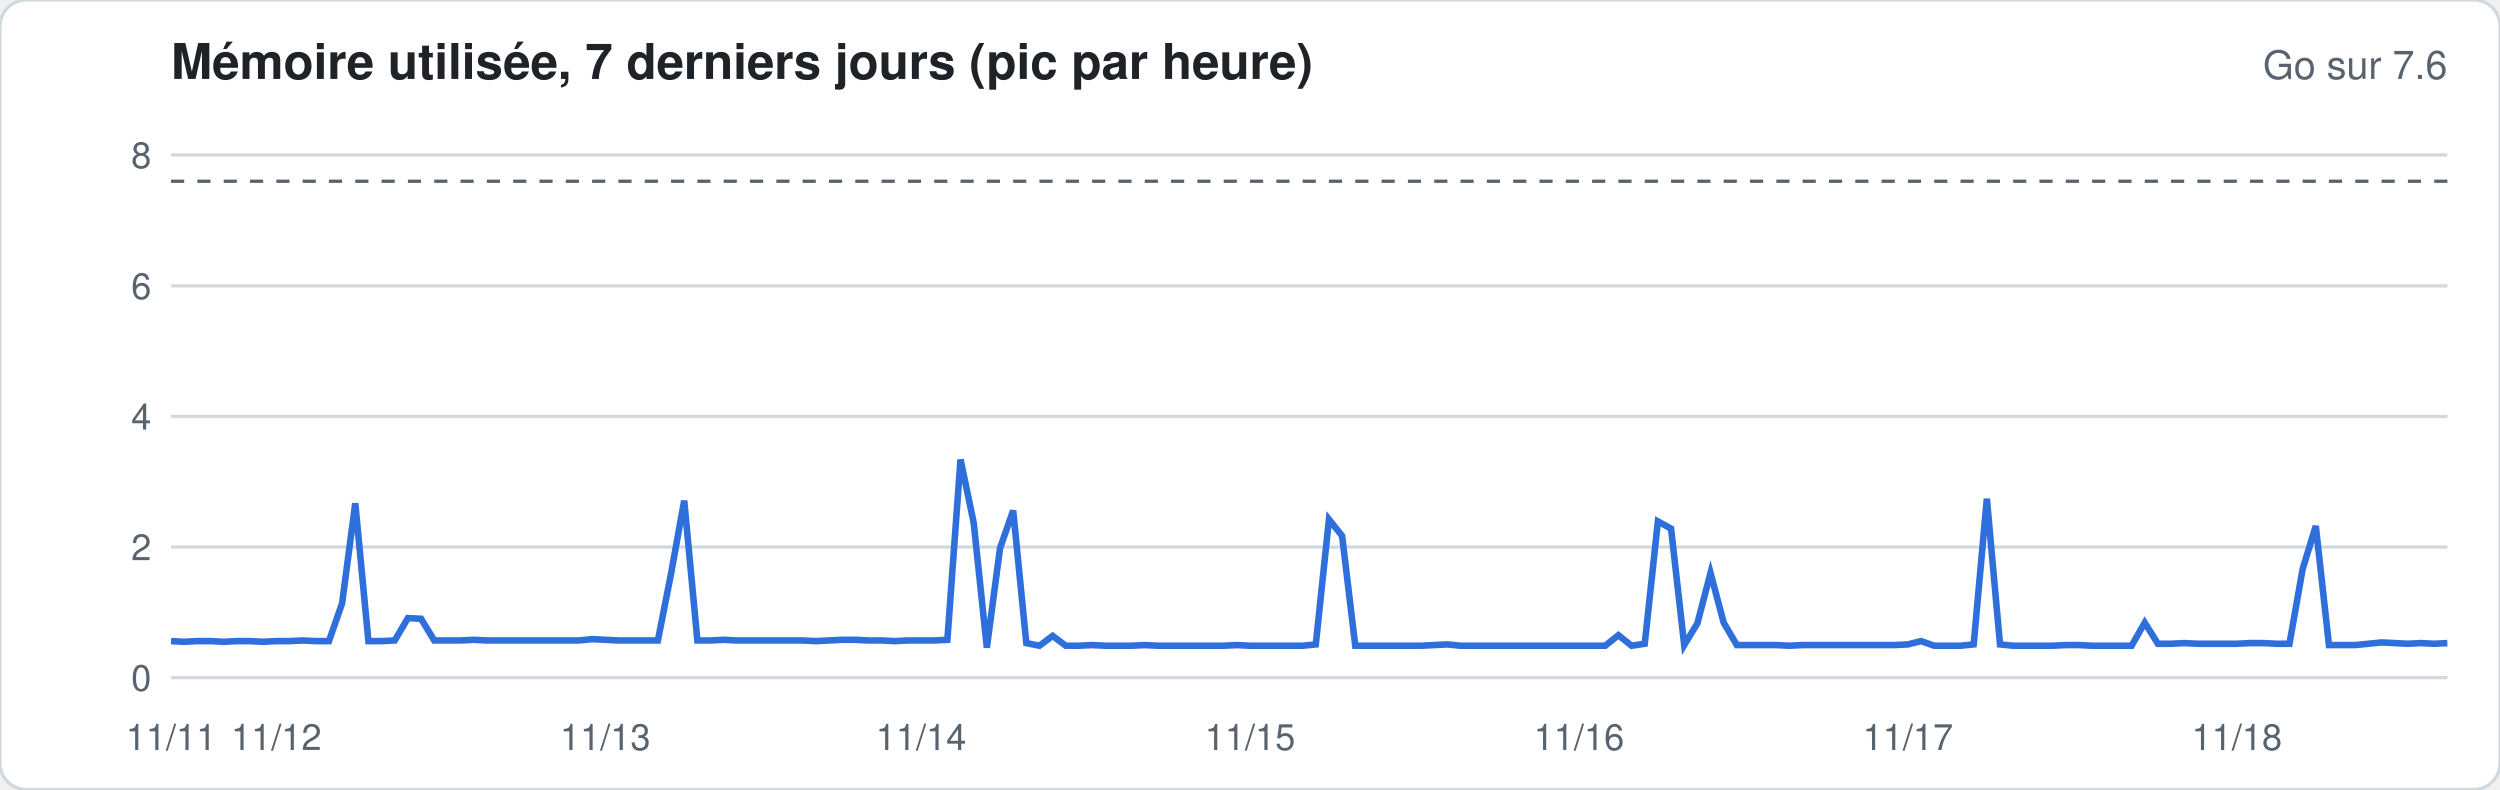
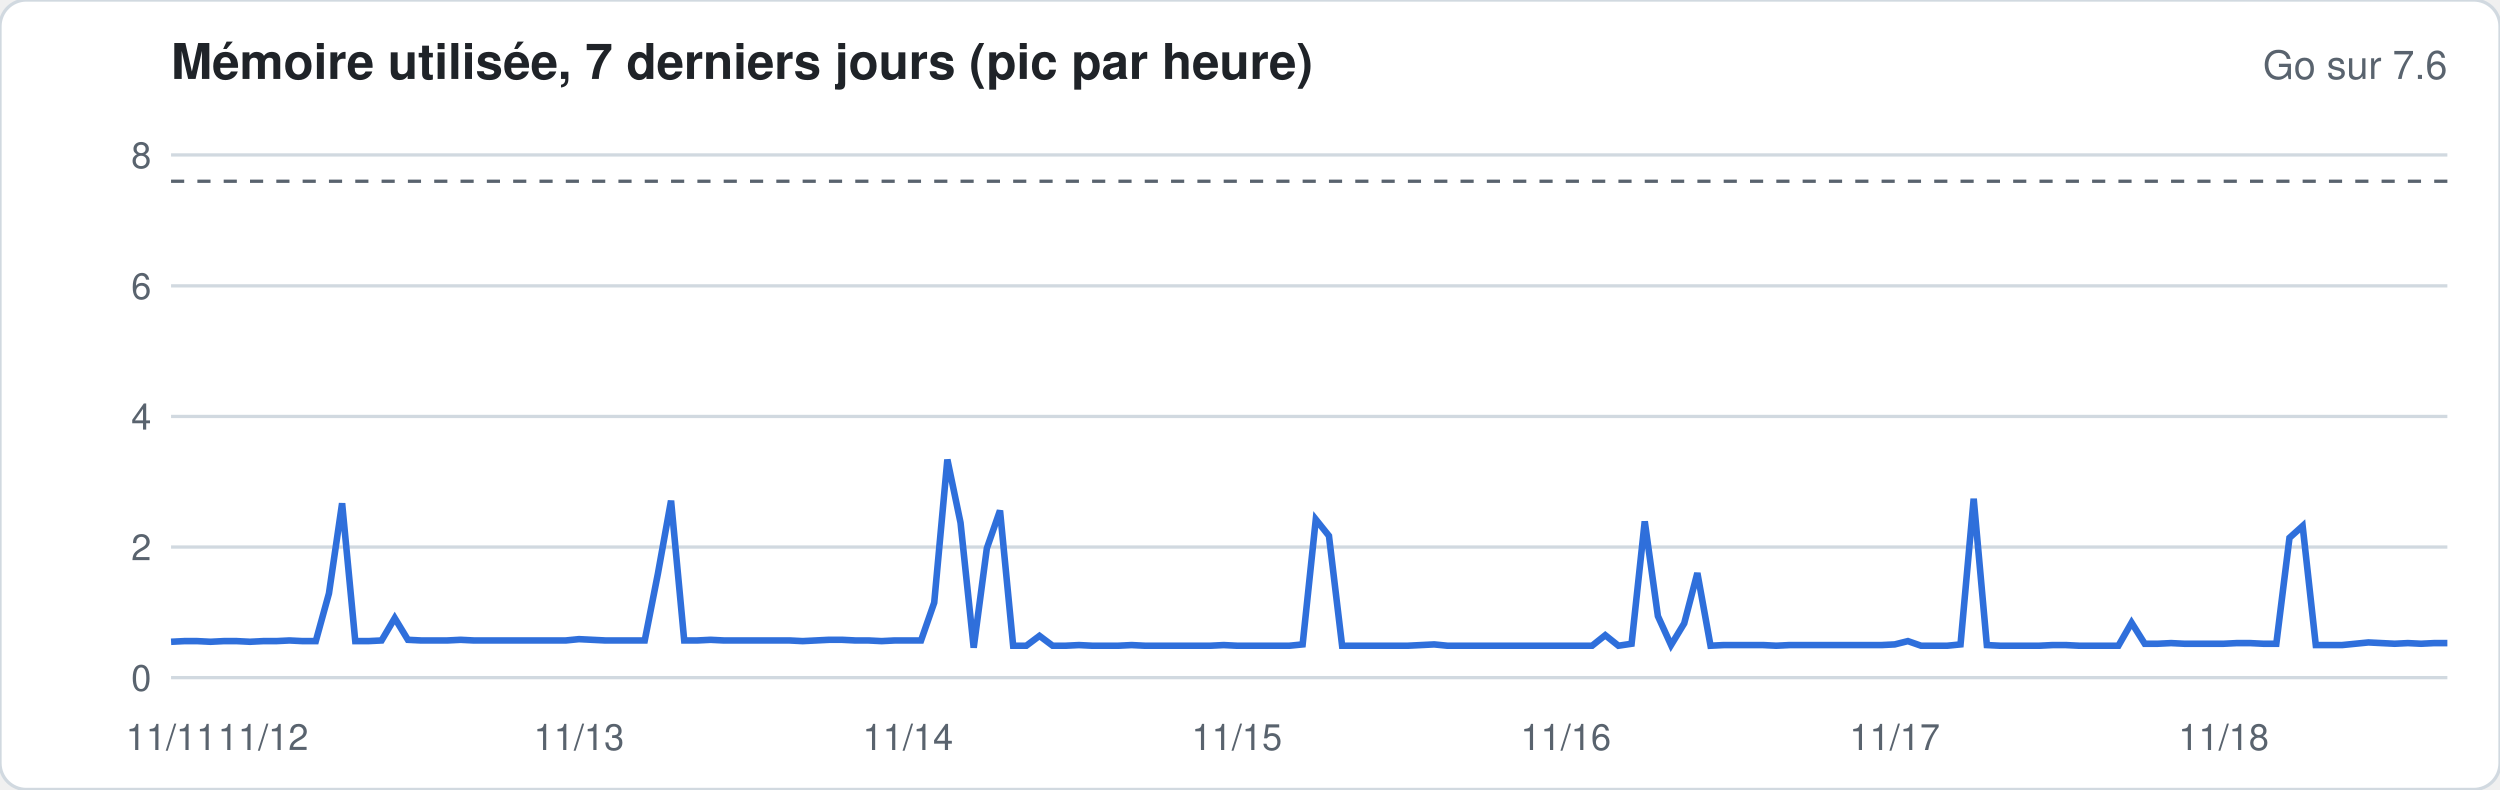
<svg xmlns="http://www.w3.org/2000/svg" width="760" height="240" viewBox="0 0 760 240" font-family="-apple-system,Segoe UI,Helvetica,Arial,sans-serif">
  <rect width="760" height="240" rx="8" fill="#ffffff" stroke="#d1d9e0" />
  <text x="52" y="24" font-size="15" font-weight="600" fill="#1f2328">Mémoire utilisée, 7 derniers jours (pic par heure)</text>
  <text x="744" y="24" font-size="12" fill="#59636e" text-anchor="end">Go sur 7.6</text>
  <line x1="52" x2="744" y1="206.0" y2="206.0" stroke="#d1d9e0" stroke-width="1" />
  <text x="46" y="210.0" font-size="11" fill="#59636e" text-anchor="end">0</text>
  <line x1="52" x2="744" y1="166.3" y2="166.3" stroke="#d1d9e0" stroke-width="1" />
  <text x="46" y="170.3" font-size="11" fill="#59636e" text-anchor="end">2</text>
  <line x1="52" x2="744" y1="126.6" y2="126.6" stroke="#d1d9e0" stroke-width="1" />
  <text x="46" y="130.6" font-size="11" fill="#59636e" text-anchor="end">4</text>
  <line x1="52" x2="744" y1="86.9" y2="86.9" stroke="#d1d9e0" stroke-width="1" />
  <text x="46" y="90.9" font-size="11" fill="#59636e" text-anchor="end">6</text>
  <line x1="52" x2="744" y1="47.1" y2="47.1" stroke="#d1d9e0" stroke-width="1" />
  <text x="46" y="51.1" font-size="11" fill="#59636e" text-anchor="end">8</text>
  <line x1="52" x2="744" y1="55.1" y2="55.1" stroke="#59636e" stroke-dasharray="4 4" />
-   <polyline fill="none" stroke="#2f6fdb" stroke-width="2" points="52.0,194.9 56.0,195.1 60.0,194.9 64.0,194.9 68.0,195.1 72.0,194.9 76.0,194.9 80.0,195.1 84.0,194.9 88.0,194.9 92.0,194.7 96.0,194.9 100.0,194.9 104.0,183.4 108.0,153.0 112.0,194.9 116.0,194.9 120.0,194.7 124.0,187.9 128.0,188.1 132.0,194.7 136.0,194.7 140.0,194.7 144.0,194.5 148.0,194.7 152.0,194.7 156.0,194.7 160.0,194.7 164.0,194.7 168.0,194.7 172.0,194.7 176.0,194.7 180.0,194.3 184.0,194.5 188.0,194.7 192.0,194.7 196.0,194.7 200.0,194.7 204.0,174.4 208.0,152.2 212.0,194.7 216.0,194.7 220.0,194.5 224.0,194.7 228.0,194.7 232.0,194.7 236.0,194.7 240.0,194.7 244.0,194.7 248.0,194.9 252.0,194.7 256.0,194.5 260.0,194.5 264.0,194.7 268.0,194.7 272.0,194.9 276.0,194.7 280.0,194.7 284.0,194.7 288.0,194.5 292.0,139.7 296.0,158.9 300.0,196.9 304.0,166.7 308.0,155.2 312.0,195.5 316.0,196.3 320.0,193.3 324.0,196.3 328.0,196.3 332.0,196.1 336.0,196.3 340.0,196.3 344.0,196.3 348.0,196.1 352.0,196.3 356.0,196.3 360.0,196.3 364.0,196.3 368.0,196.3 372.0,196.3 376.0,196.1 380.0,196.3 384.0,196.3 388.0,196.3 392.0,196.3 396.0,196.3 400.0,195.9 404.0,157.9 408.0,162.9 412.0,196.3 416.0,196.3 420.0,196.3 424.0,196.3 428.0,196.3 432.0,196.3 436.0,196.1 440.0,195.9 444.0,196.3 448.0,196.3 452.0,196.3 456.0,196.3 460.0,196.3 464.0,196.3 468.0,196.3 472.0,196.3 476.0,196.3 480.0,196.3 484.0,196.3 488.0,196.3 492.0,193.1 496.0,196.3 500.0,195.7 504.0,158.5 508.0,160.7 512.0,196.1 516.0,189.5 520.0,174.2 524.0,189.3 528.0,196.1 532.0,196.1 536.0,196.1 540.0,196.1 544.0,196.3 548.0,196.1 552.0,196.1 556.0,196.1 560.0,196.1 564.0,196.1 568.0,196.1 572.0,196.1 576.0,196.1 580.0,195.9 584.0,194.9 588.0,196.3 592.0,196.3 596.0,196.3 600.0,195.9 604.0,151.6 608.0,195.9 612.0,196.3 616.0,196.3 620.0,196.3 624.0,196.3 628.0,196.1 632.0,196.1 636.0,196.3 640.0,196.3 644.0,196.3 648.0,196.3 652.0,189.3 656.0,195.7 660.0,195.7 664.0,195.5 668.0,195.7 672.0,195.7 676.0,195.7 680.0,195.7 684.0,195.5 688.0,195.5 692.0,195.7 696.0,195.7 700.0,173.0 704.0,159.9 708.0,196.1 712.0,196.1 716.0,196.1 720.0,195.7 724.0,195.3 728.0,195.5 732.0,195.7 736.0,195.5 740.0,195.7 744.0,195.5" />
+   <polyline fill="none" stroke="#2f6fdb" stroke-width="2" points="52.0,195.1 56.0,194.9 60.0,194.9 64.0,195.1 68.0,194.9 72.0,194.9 76.0,195.1 80.0,194.9 84.0,194.9 88.0,194.7 92.0,194.9 96.0,194.9 100.0,180.4 104.0,153.0 108.0,194.9 112.0,194.9 116.0,194.7 120.0,187.9 124.0,194.5 128.0,194.7 132.0,194.7 136.0,194.7 140.0,194.5 144.0,194.7 148.0,194.7 152.0,194.7 156.0,194.7 160.0,194.7 164.0,194.7 168.0,194.7 172.0,194.7 176.0,194.3 180.0,194.5 184.0,194.7 188.0,194.7 192.0,194.7 196.0,194.7 200.0,174.4 204.0,152.2 208.0,194.7 212.0,194.7 216.0,194.5 220.0,194.7 224.0,194.7 228.0,194.7 232.0,194.7 236.0,194.7 240.0,194.7 244.0,194.9 248.0,194.7 252.0,194.5 256.0,194.5 260.0,194.7 264.0,194.7 268.0,194.9 272.0,194.7 276.0,194.7 280.0,194.7 284.0,183.2 288.0,139.7 292.0,158.9 296.0,196.9 300.0,166.7 304.0,155.2 308.0,196.3 312.0,196.3 316.0,193.3 320.0,196.3 324.0,196.3 328.0,196.1 332.0,196.3 336.0,196.3 340.0,196.3 344.0,196.1 348.0,196.3 352.0,196.3 356.0,196.3 360.0,196.3 364.0,196.3 368.0,196.3 372.0,196.1 376.0,196.3 380.0,196.3 384.0,196.3 388.0,196.3 392.0,196.3 396.0,195.9 400.0,157.9 404.0,162.9 408.0,196.3 412.0,196.3 416.0,196.3 420.0,196.3 424.0,196.3 428.0,196.3 432.0,196.1 436.0,195.9 440.0,196.3 444.0,196.3 448.0,196.3 452.0,196.3 456.0,196.3 460.0,196.3 464.0,196.3 468.0,196.3 472.0,196.3 476.0,196.3 480.0,196.3 484.0,196.3 488.0,193.1 492.0,196.3 496.0,195.7 500.0,158.5 504.0,187.3 508.0,196.1 512.0,189.5 516.0,174.2 520.0,196.3 524.0,196.1 528.0,196.1 532.0,196.1 536.0,196.1 540.0,196.3 544.0,196.1 548.0,196.1 552.0,196.1 556.0,196.1 560.0,196.1 564.0,196.1 568.0,196.1 572.0,196.1 576.0,195.9 580.0,194.9 584.0,196.3 588.0,196.3 592.0,196.3 596.0,195.9 600.0,151.6 604.0,196.1 608.0,196.3 612.0,196.3 616.0,196.3 620.0,196.3 624.0,196.1 628.0,196.1 632.0,196.3 636.0,196.3 640.0,196.3 644.0,196.3 648.0,189.3 652.0,195.7 656.0,195.7 660.0,195.5 664.0,195.7 668.0,195.7 672.0,195.7 676.0,195.7 680.0,195.5 684.0,195.5 688.0,195.7 692.0,195.7 696.0,163.5 700.0,159.9 704.0,196.1 708.0,196.1 712.0,196.1 716.0,195.7 720.0,195.3 724.0,195.5 728.0,195.7 732.0,195.5 736.0,195.7 740.0,195.5 744.0,195.5" />
  <text x="52.0" y="228" font-size="11" fill="#59636e" text-anchor="middle">11/11</text>
-   <text x="84.0" y="228" font-size="11" fill="#59636e" text-anchor="middle">11/12</text>
-   <text x="184.0" y="228" font-size="11" fill="#59636e" text-anchor="middle">11/13</text>
-   <text x="280.0" y="228" font-size="11" fill="#59636e" text-anchor="middle">11/14</text>
-   <text x="380.0" y="228" font-size="11" fill="#59636e" text-anchor="middle">11/15</text>
-   <text x="480.0" y="228" font-size="11" fill="#59636e" text-anchor="middle">11/16</text>
-   <text x="580.0" y="228" font-size="11" fill="#59636e" text-anchor="middle">11/17</text>
-   <text x="680.0" y="228" font-size="11" fill="#59636e" text-anchor="middle">11/18</text>
+   <text x="80.0" y="228" font-size="11" fill="#59636e" text-anchor="middle">11/12</text>
+   <text x="176.0" y="228" font-size="11" fill="#59636e" text-anchor="middle">11/13</text>
+   <text x="276.0" y="228" font-size="11" fill="#59636e" text-anchor="middle">11/14</text>
+   <text x="376.0" y="228" font-size="11" fill="#59636e" text-anchor="middle">11/15</text>
+   <text x="476.0" y="228" font-size="11" fill="#59636e" text-anchor="middle">11/16</text>
+   <text x="576.0" y="228" font-size="11" fill="#59636e" text-anchor="middle">11/17</text>
+   <text x="676.0" y="228" font-size="11" fill="#59636e" text-anchor="middle">11/18</text>
</svg>
